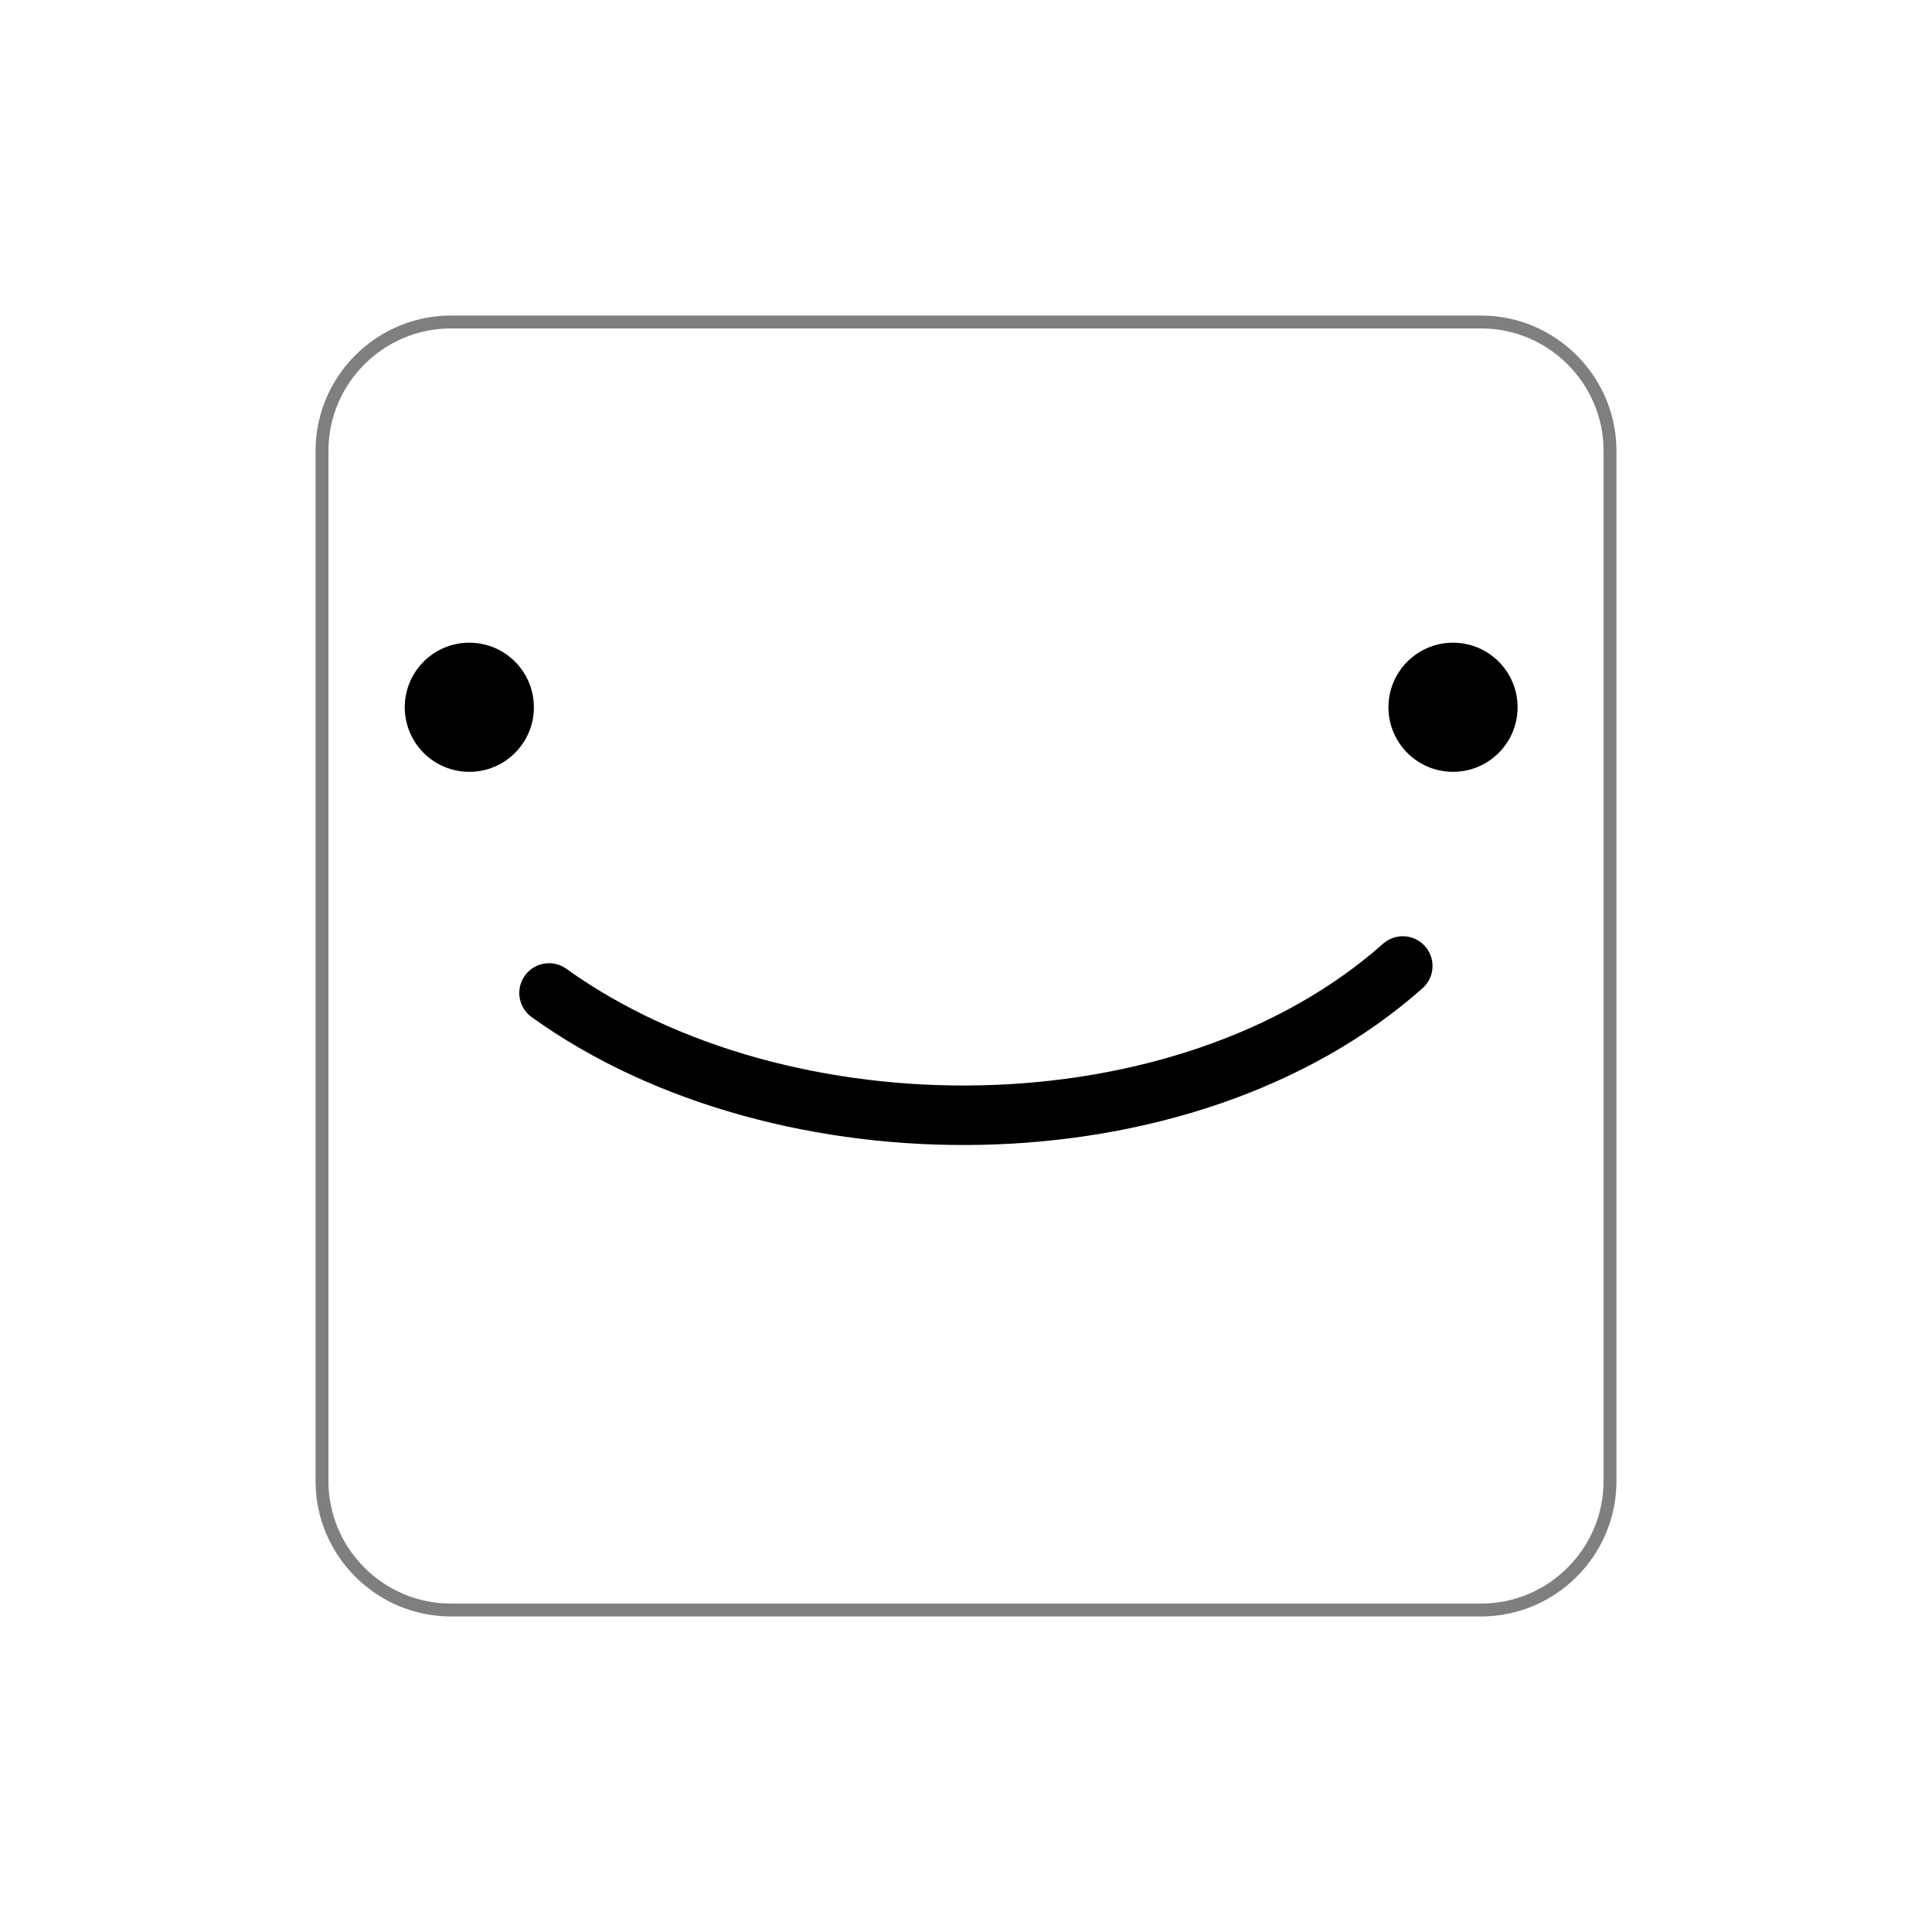
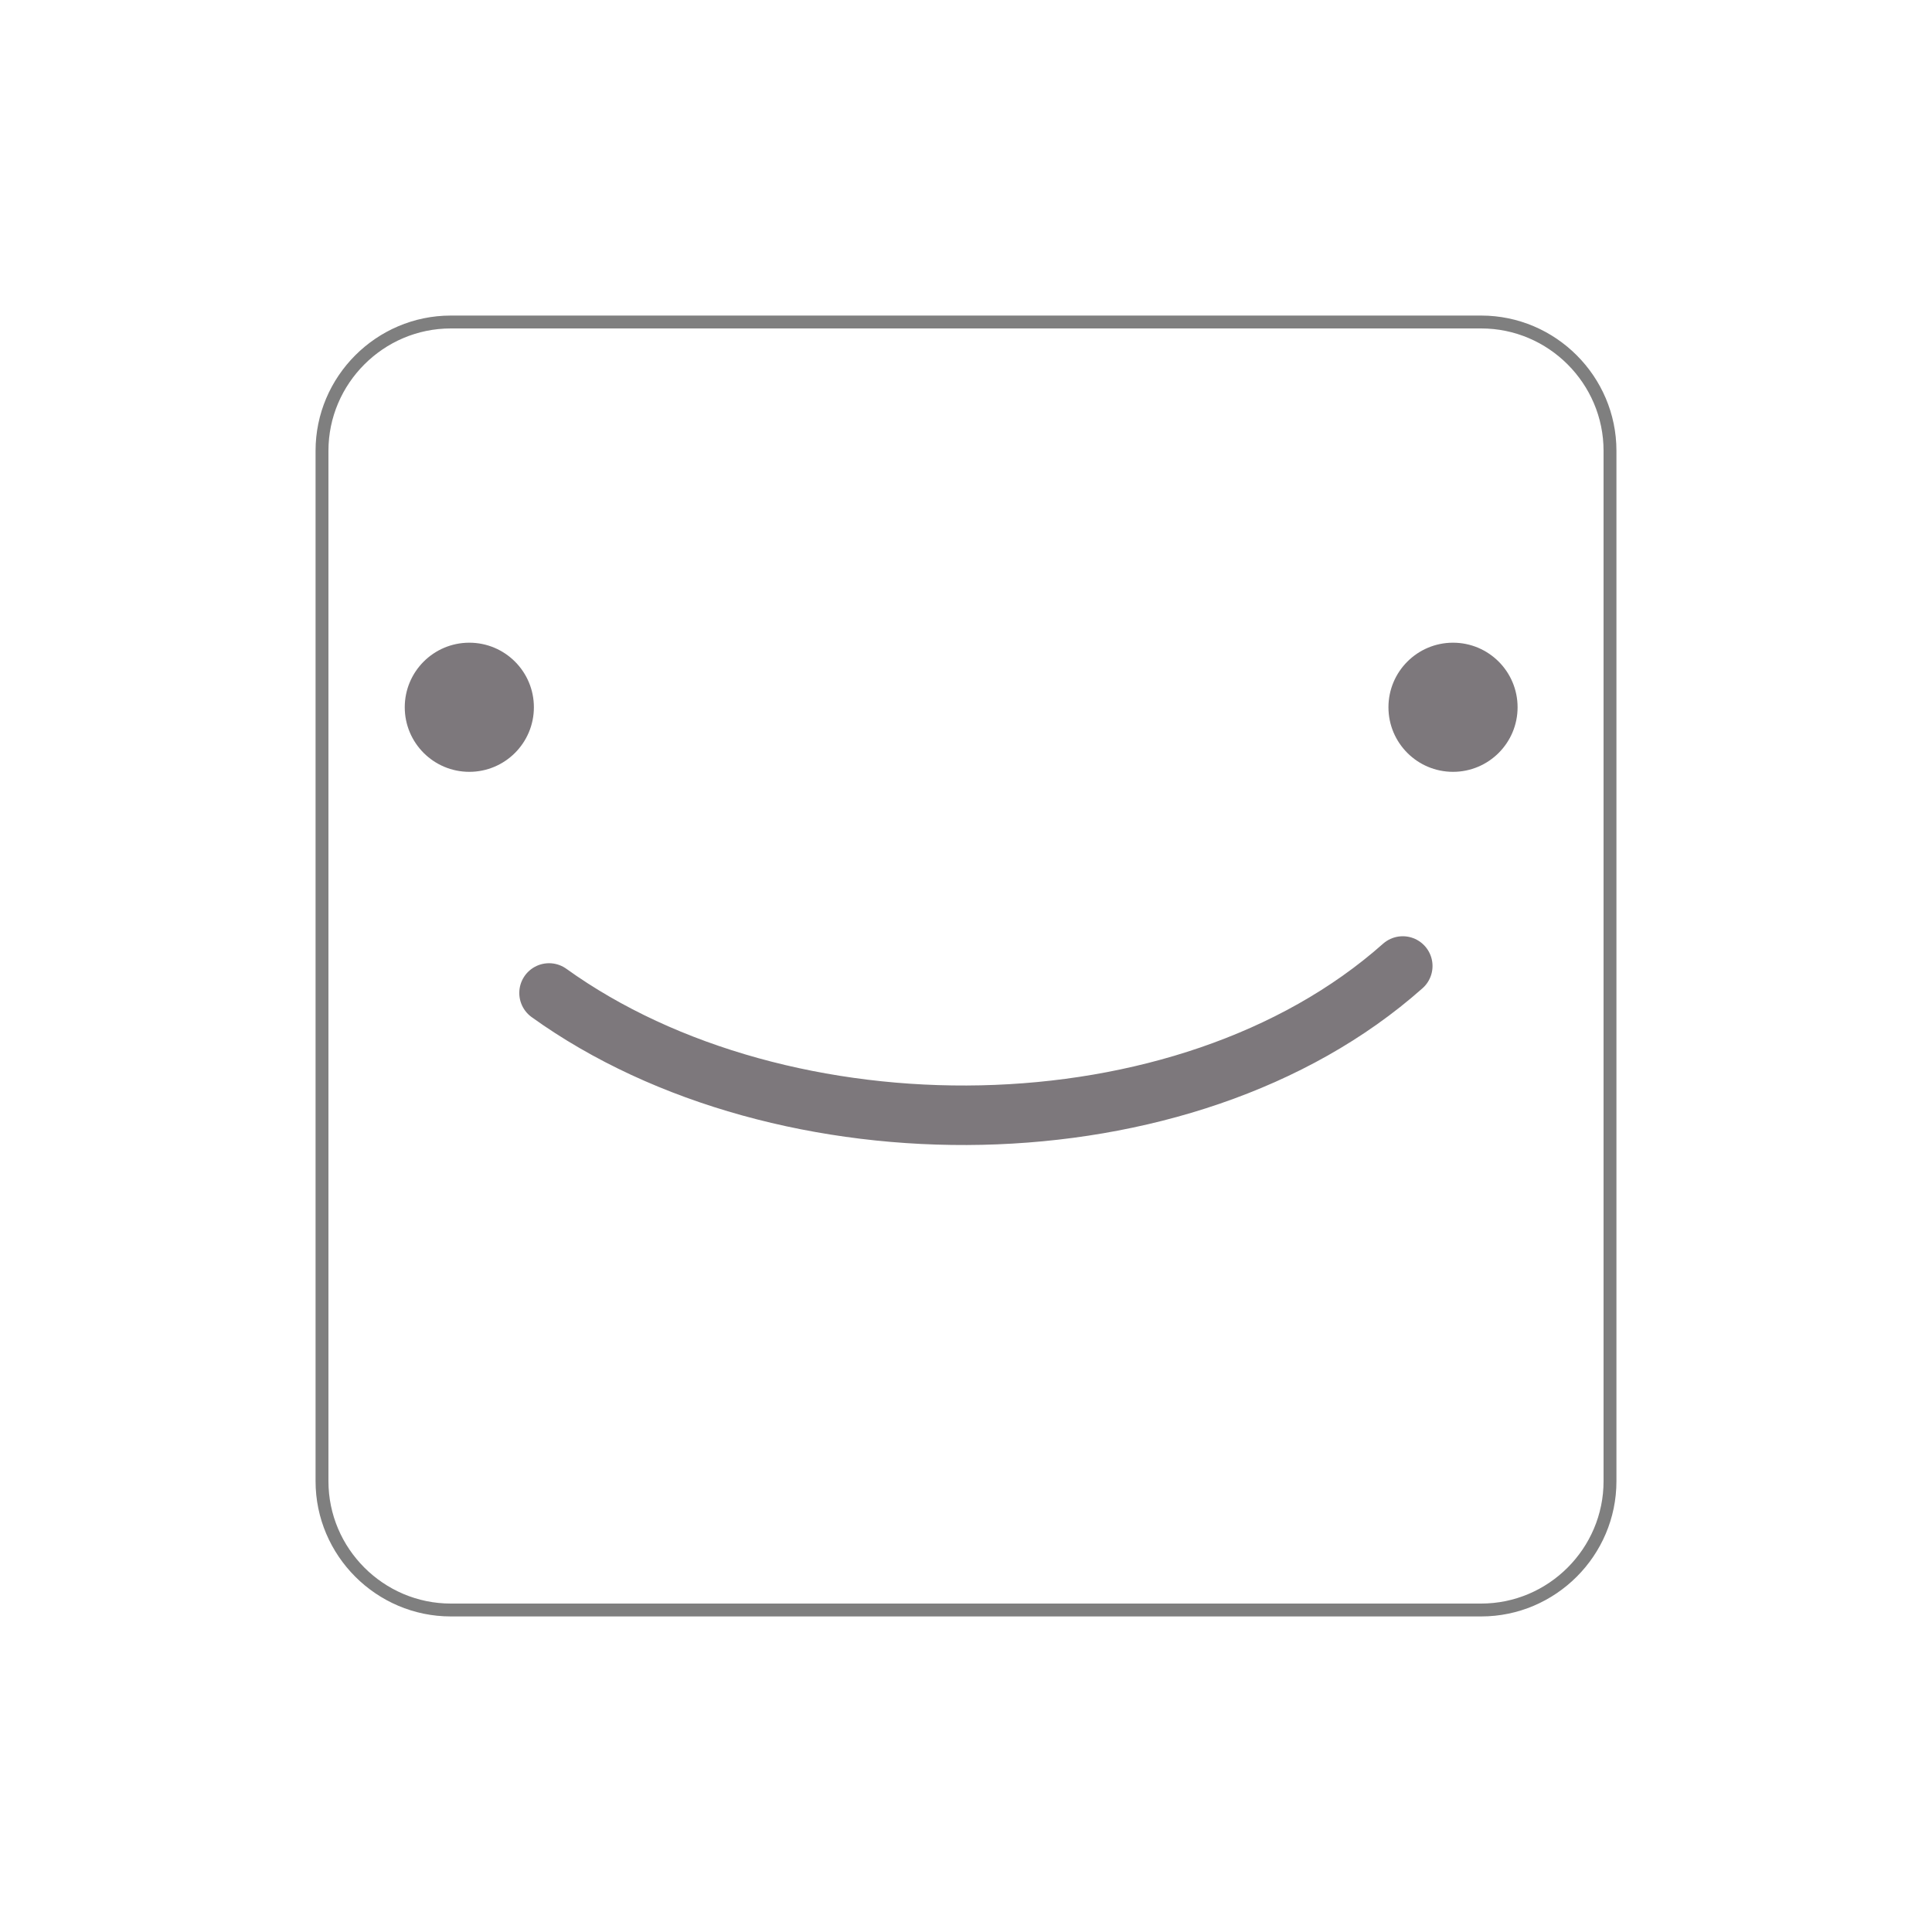
- <svg xmlns="http://www.w3.org/2000/svg" xmlns:xlink="http://www.w3.org/1999/xlink" version="1.1" viewBox="0 0 100 100" style="--fg-main: #000000;" id="svg1">
+ <svg xmlns="http://www.w3.org/2000/svg" xmlns:ns1="https://boxy-svg.com" xmlns:xlink="http://www.w3.org/1999/xlink" version="1.1" viewBox="0 0 100 100" style="--fg-main: #000000;" id="svg1">
  <defs id="palette-colors">
+     <linearGradient id="bg_main" ns1:pinned="true" gradientUnits="userSpaceOnUse">
+       <stop style="stop-color:#f5f7f7;" />
+     </linearGradient>
+     <linearGradient id="bg_accent_darker" ns1:pinned="true" gradientUnits="userSpaceOnUse">
+       <stop style="stop-color:oklch(0.717 0.026 279);" />
+     </linearGradient>
+     <linearGradient id="bg_accent_dark" ns1:pinned="true" gradientUnits="userSpaceOnUse">
+       <stop style="stop-color:oklch(0.787 0.026 279);" />
+     </linearGradient>
+     <linearGradient id="bg_accent" ns1:pinned="true" gradientUnits="userSpaceOnUse">
+       <stop style="stop-color:#dee0ed;" />
+     </linearGradient>
+     <linearGradient id="bg_accent_lighter" ns1:pinned="true" gradientUnits="userSpaceOnUse">
+       <stop style="stop-color:#eaebf5;" />
+     </linearGradient>
+     <linearGradient id="bg_focus" ns1:pinned="true" gradientUnits="userSpaceOnUse">
+       <stop style="stop-color:#7d787c;" />
+     </linearGradient>
+     <linearGradient id="fg_main" ns1:pinned="true" gradientUnits="userSpaceOnUse">
+       <stop style="stop-color:#7d787c;" />
+     </linearGradient>
+     <linearGradient id="fg_main_lighter" ns1:pinned="true" gradientUnits="userSpaceOnUse">
+       <stop style="stop-color:oklch(0.827 0.026 290);" />
+     </linearGradient>
+     <linearGradient id="fg_lighter" ns1:pinned="true" gradientUnits="userSpaceOnUse">
+       <stop style="stop-color:#d5d5df;" />
+     </linearGradient>
+     <linearGradient id="fg_dark" ns1:pinned="true" gradientUnits="userSpaceOnUse">
+       <stop style="stop-color:#4f4d4f;" />
+     </linearGradient>
+     <linearGradient id="fg_orange" ns1:pinned="true" gradientUnits="userSpaceOnUse">
+       <stop style="stop-color:#ffc867;" />
+     </linearGradient>
+     <linearGradient id="fg_color_darker" ns1:pinned="true" gradientUnits="userSpaceOnUse">
+       <stop style="stop-color:oklch(0.633 0.068 310);" />
+     </linearGradient>
+     <linearGradient id="fg_color" ns1:pinned="true" gradientUnits="userSpaceOnUse">
+       <stop style="stop-color:oklch(0.698 0.068 315);" />
+     </linearGradient>
+     <linearGradient id="fg_color_lighter" ns1:pinned="true" gradientUnits="userSpaceOnUse">
+       <stop style="stop-color:#f9f0ff;" />
+     </linearGradient>
+     <linearGradient id="case" ns1:pinned="true" gradientUnits="userSpaceOnUse">
+       <stop style="stop-color:#000000;" />
+     </linearGradient>
    <linearGradient id="swatch2">
      <stop style="stop-color:#000000;stop-opacity:1;" offset="0" id="stop11" />
-     </linearGradient>
-     <linearGradient id="bg_main">
-       <stop style="stop-color:#dfdbd1;" id="stop1" />
    </linearGradient>
    <linearGradient id="bg_main-side">
      <stop style="stop-color:#bcb39e;" id="stop2" />
    </linearGradient>
-     <linearGradient id="bg_accent">
-       <stop style="stop-color:#837c9a;" id="stop3" />
-     </linearGradient>
    <linearGradient id="bg_accent-side">
      <stop style="stop-color:#68617e;" id="stop4" />
-     </linearGradient>
-     <linearGradient id="fg_main" gradientTransform="translate(-11.75525,21.24867)">
-       <stop style="stop-color:#000;" id="stop5" />
    </linearGradient>
    <linearGradient id="fg_1">
      <stop style="stop-color:#f0f;" id="stop6" />
    </linearGradient>
    <linearGradient id="fg_2">
      <stop style="stop-color:#f0f;" id="stop7" />
    </linearGradient>
    <linearGradient id="fg_3">
      <stop style="stop-color:#f0f;" id="stop8" />
    </linearGradient>
    <linearGradient id="outline_frame">
      <stop style="stop-color:none;" id="stop9" />
    </linearGradient>
    <linearGradient id="outline_surface">
      <stop style="stop-color:none;" id="stop10" />
    </linearGradient>
    <linearGradient xlink:href="#fg_main" id="linearGradient1" gradientTransform="translate(-11.75525,21.24867)" gradientUnits="userSpaceOnUse" />
    <linearGradient xlink:href="#fg_main" id="linearGradient11" x1="71.365" y1="36.608" x2="79.05" y2="36.608" gradientUnits="userSpaceOnUse" />
    <linearGradient xlink:href="#fg_main" id="linearGradient12" gradientTransform="translate(-11.75525,21.24867)" gradientUnits="userSpaceOnUse" />
  </defs>
  <style type="text/css" id="style1" />
  <path d="M 50 -40 C 50 -45.5 45.5 -50 40 -50 L -40 -50 C -45.5 -50 -50 -45.5 -50 -40 L -50 40 C -50 45.5 -45.5 50 -40 50 L 40 50 C 45.5 50 50 45.5 50 40 L 50 -40 Z" transform="translate(50, 50) scale(0.6666667)" stroke="black" stroke-opacity="0.5" fill="none">
    </path>
  <svg id="icon" viewBox="0 0 100 100" width="100" height="100" style="overflow:visible;" version="1.1">
    <rect class="icon-bounding-box" width="100" height="100" fill="none" id="rect1" />
    <circle style="fill:url(#linearGradient1)" id="path1" cx="24.292" cy="36.608" r="3.342" />
    <circle style="fill:url(#linearGradient11);stroke:none" id="circle1" cx="75.208" cy="36.608" r="3.342" />
    <path style="fill:none;stroke:url(#linearGradient12);stroke-width:3.08;stroke-linecap:round;stroke-dasharray:none;stroke-opacity:1" d="M 28.418,51.396 C 40.487,60.071 61.301,60.04 72.607,50" id="path2" />
  </svg>
</svg>
